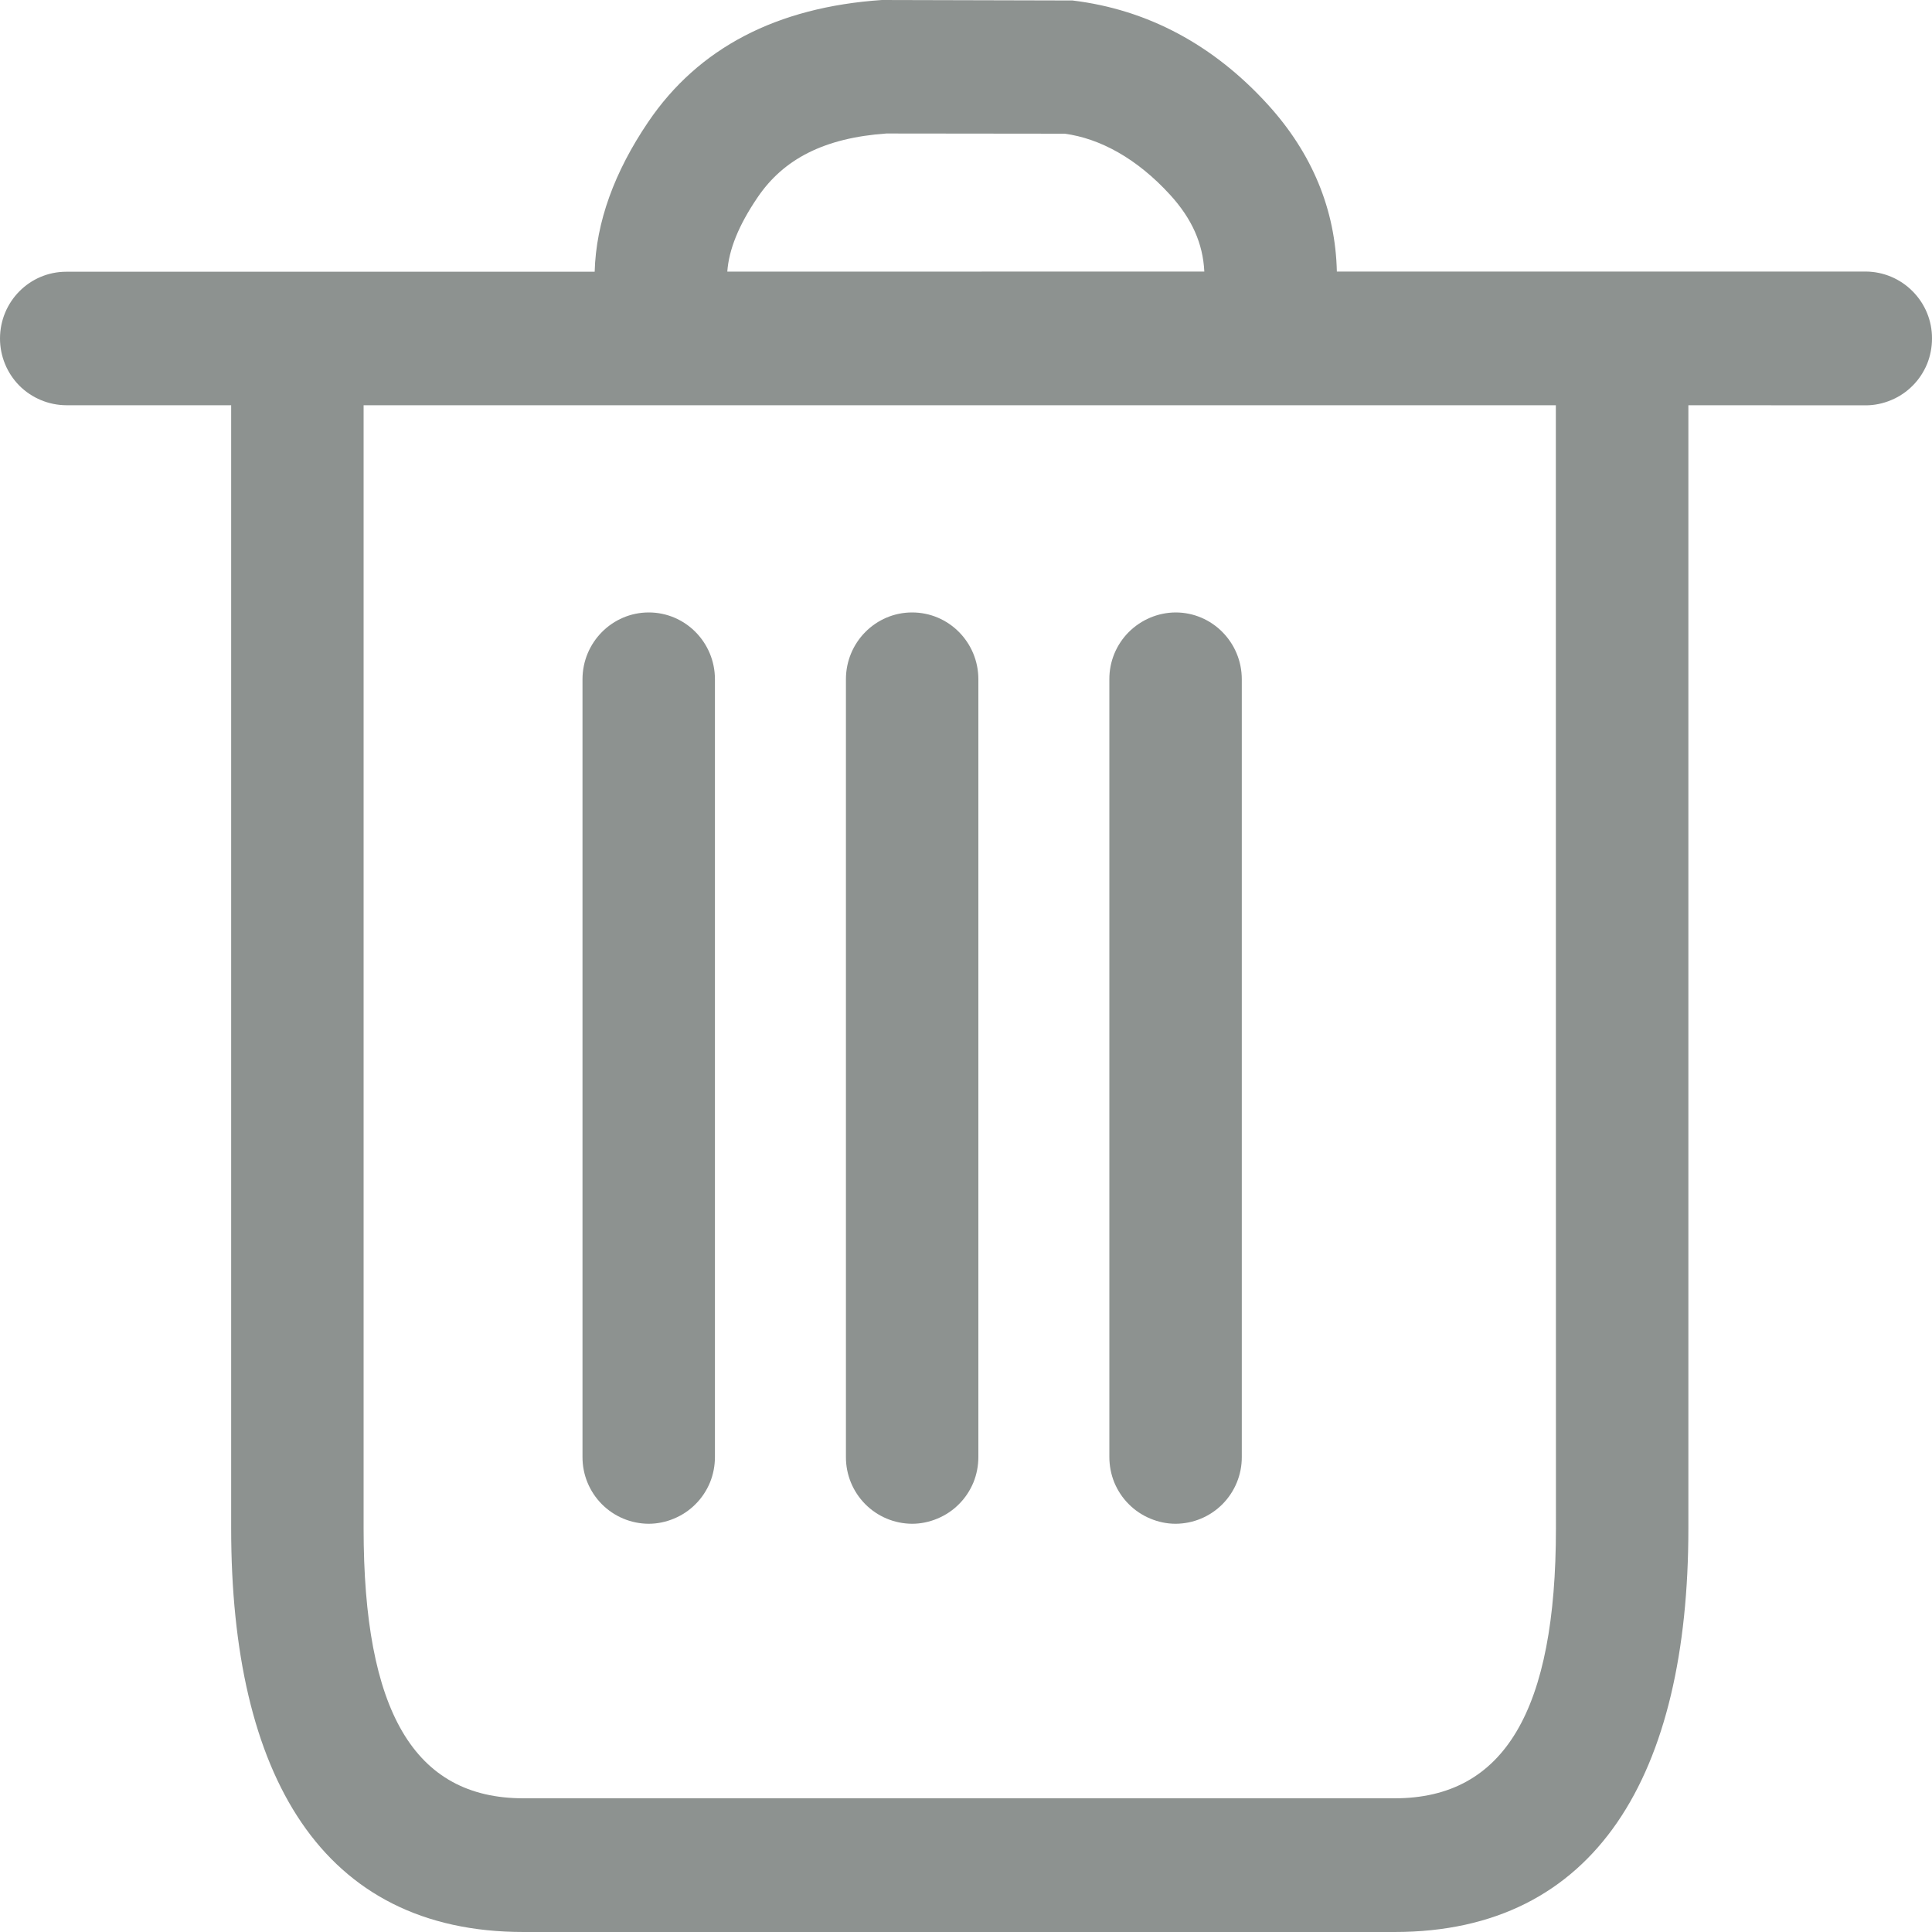
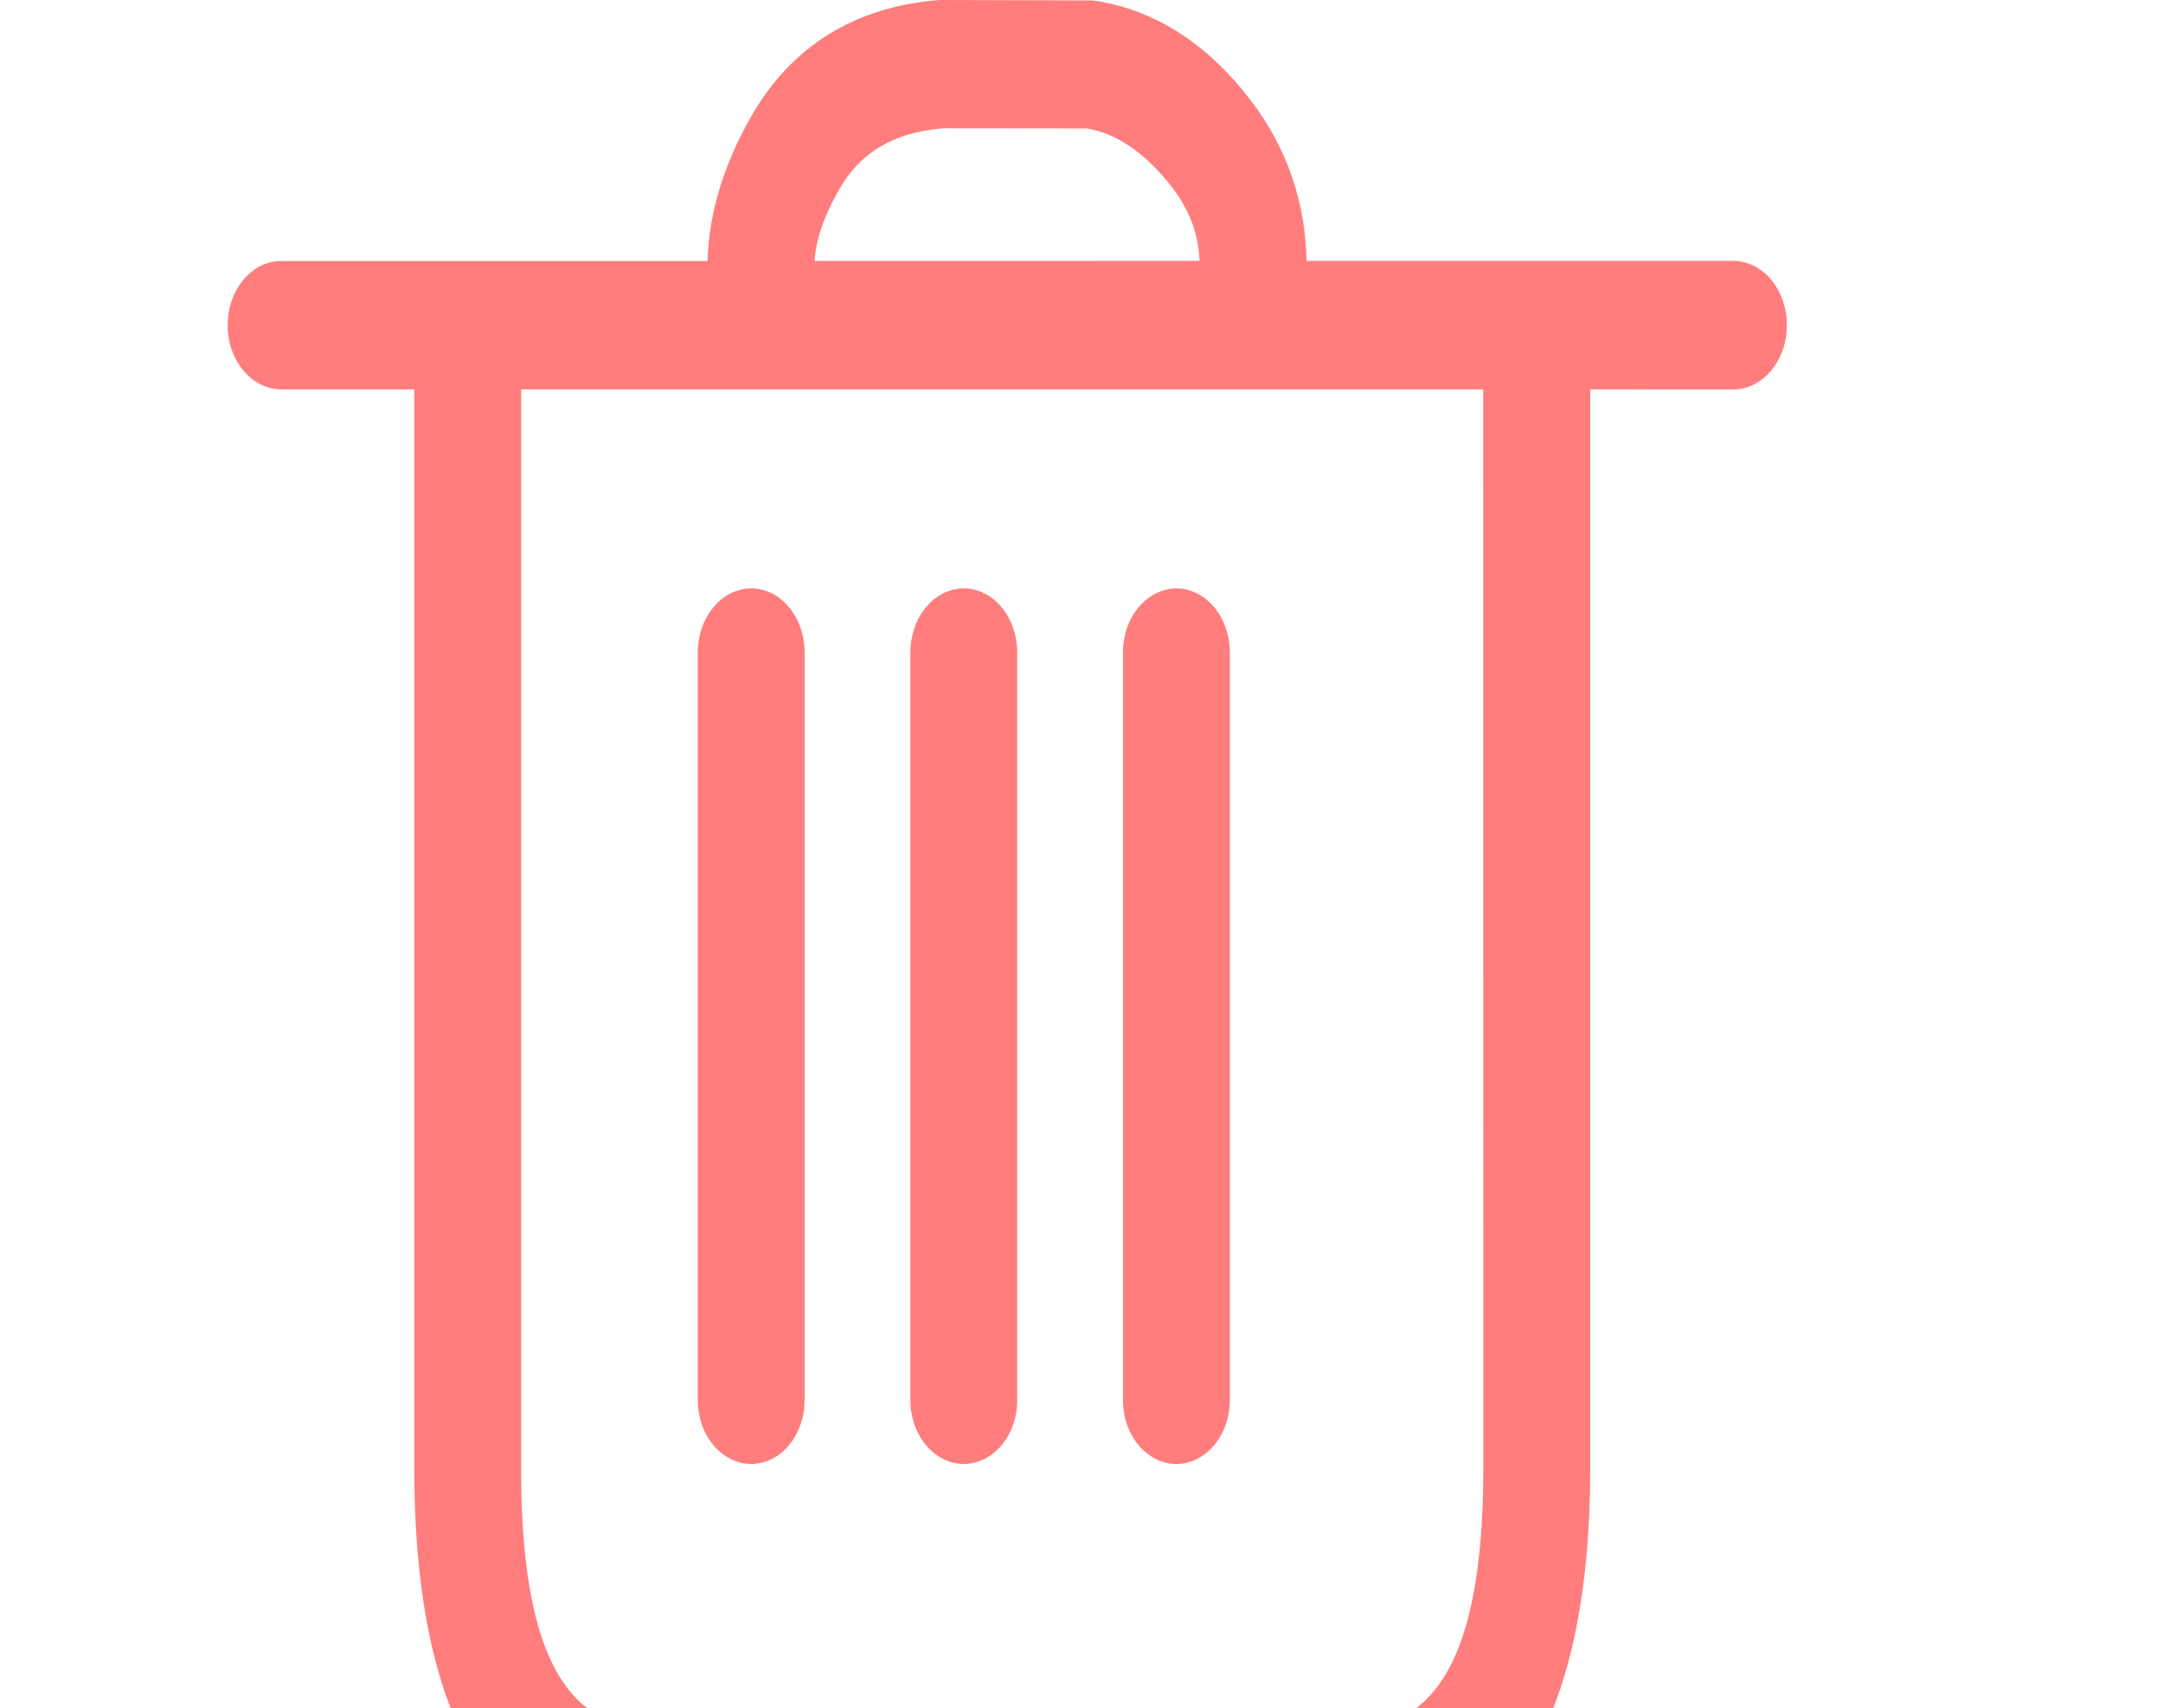
- <svg xmlns="http://www.w3.org/2000/svg" width="20" height="20" viewBox="0 0 20 20" fill="none">
-   <path d="M9.129 0L11.103 0.005C11.881 0.099 12.563 0.465 13.125 1.083C13.584 1.587 13.825 2.173 13.839 2.811H19.314C19.497 2.812 19.672 2.886 19.8 3.016C19.929 3.146 20.001 3.321 20 3.504C20 3.594 19.983 3.684 19.949 3.768C19.914 3.852 19.864 3.928 19.8 3.992C19.737 4.056 19.661 4.107 19.577 4.142C19.494 4.177 19.404 4.196 19.314 4.196L17.478 4.195V15.822C17.478 18.365 16.529 20 14.437 20H5.419C3.327 20 2.393 18.374 2.393 15.822V4.195H0.686C0.504 4.194 0.329 4.121 0.2 3.992C0.072 3.862 -0 3.687 7.36243e-07 3.505C7.36243e-07 3.122 0.307 2.813 0.686 2.813H6.156C6.17 2.299 6.361 1.778 6.71 1.263C7.23 0.495 8.042 0.074 9.129 0ZM16.106 4.195H3.764V15.822C3.764 17.71 4.284 18.616 5.419 18.616H14.437C15.576 18.616 16.107 17.702 16.107 15.822L16.106 4.195ZM6.716 6.34C7.094 6.34 7.401 6.65 7.401 7.032V15.082C7.401 15.172 7.384 15.262 7.35 15.346C7.315 15.43 7.265 15.506 7.201 15.57C7.138 15.634 7.062 15.685 6.978 15.72C6.895 15.755 6.805 15.774 6.715 15.774C6.532 15.773 6.358 15.7 6.229 15.57C6.101 15.44 6.029 15.265 6.03 15.082V7.032C6.03 6.65 6.338 6.34 6.716 6.34ZM9.442 6.34C9.822 6.34 10.128 6.65 10.128 7.032V15.082C10.128 15.172 10.111 15.262 10.077 15.346C10.042 15.43 9.992 15.506 9.928 15.57C9.865 15.634 9.789 15.685 9.705 15.72C9.622 15.755 9.532 15.774 9.442 15.774C9.259 15.773 9.085 15.7 8.956 15.57C8.828 15.44 8.756 15.265 8.757 15.082V7.032C8.757 6.65 9.064 6.34 9.442 6.34ZM12.17 6.34C12.548 6.34 12.855 6.65 12.855 7.032V15.082C12.856 15.265 12.784 15.44 12.656 15.57C12.527 15.7 12.353 15.773 12.17 15.774C12.079 15.774 11.99 15.755 11.907 15.72C11.823 15.685 11.747 15.634 11.684 15.57C11.62 15.506 11.57 15.43 11.535 15.346C11.501 15.262 11.484 15.172 11.484 15.082V7.032C11.483 6.849 11.555 6.674 11.684 6.544C11.813 6.415 11.987 6.341 12.17 6.34ZM9.176 1.382C8.534 1.427 8.111 1.646 7.842 2.044C7.644 2.335 7.545 2.587 7.529 2.812L12.467 2.811C12.453 2.52 12.338 2.264 12.115 2.019C11.769 1.639 11.385 1.433 11.022 1.384L9.176 1.382Z" fill="#8D9290" />
+ <svg xmlns="http://www.w3.org/2000/svg" width="19" height="15" viewBox="0 0 23 23" fill="none">
+   <path d="M9.585 0L11.658 0.006C12.475 0.124 13.191 0.581 13.781 1.354C14.263 1.984 14.516 2.716 14.531 3.514H20.28C20.472 3.515 20.655 3.607 20.79 3.769C20.925 3.932 21.001 4.151 21 4.38C21 4.493 20.982 4.605 20.946 4.71C20.91 4.815 20.857 4.91 20.79 4.99C20.723 5.07 20.644 5.134 20.556 5.178C20.469 5.222 20.375 5.245 20.28 5.245L18.352 5.244V19.777C18.352 22.956 17.355 25 15.159 25H5.69C3.493 25 2.513 22.968 2.513 19.777V5.244H0.72C0.529 5.243 0.345 5.151 0.21 4.99C0.075 4.828 -0 4.609 7.73054e-07 4.381C7.73054e-07 3.902 0.322 3.516 0.72 3.516H6.464C6.479 2.874 6.679 2.223 7.045 1.579C7.591 0.619 8.444 0.092 9.585 0ZM16.911 5.244H3.952V19.777C3.952 22.137 4.498 23.27 5.69 23.27H15.159C16.355 23.27 16.912 22.128 16.912 19.777L16.911 5.244ZM7.052 7.925C7.449 7.925 7.771 8.312 7.771 8.79V18.852C7.771 18.966 7.753 19.078 7.717 19.182C7.681 19.287 7.628 19.382 7.561 19.463C7.495 19.543 7.415 19.607 7.327 19.651C7.24 19.694 7.146 19.717 7.051 19.718C6.859 19.716 6.676 19.624 6.541 19.462C6.406 19.3 6.331 19.081 6.332 18.852V8.79C6.332 8.312 6.655 7.925 7.052 7.925ZM9.914 7.925C10.313 7.925 10.634 8.312 10.634 8.79V18.852C10.635 18.966 10.617 19.078 10.581 19.182C10.545 19.287 10.492 19.382 10.425 19.463C10.358 19.543 10.278 19.607 10.191 19.651C10.103 19.694 10.009 19.717 9.914 19.718C9.722 19.716 9.539 19.624 9.404 19.462C9.269 19.3 9.194 19.081 9.195 18.852V8.79C9.195 8.312 9.517 7.925 9.914 7.925ZM12.778 7.925C13.175 7.925 13.498 8.312 13.498 8.79V18.852C13.499 19.081 13.423 19.3 13.289 19.462C13.154 19.624 12.97 19.716 12.778 19.718C12.684 19.717 12.589 19.694 12.502 19.651C12.414 19.607 12.335 19.543 12.268 19.463C12.201 19.382 12.148 19.287 12.112 19.182C12.076 19.078 12.058 18.966 12.058 18.852V8.79C12.058 8.562 12.133 8.342 12.268 8.18C12.403 8.018 12.587 7.926 12.778 7.925ZM9.635 1.728C8.961 1.784 8.517 2.058 8.234 2.555C8.026 2.919 7.922 3.234 7.905 3.515L13.09 3.514C13.076 3.15 12.955 2.83 12.721 2.524C12.357 2.049 11.954 1.791 11.573 1.73L9.635 1.728Z" fill="#FF7D7C" />
</svg>
